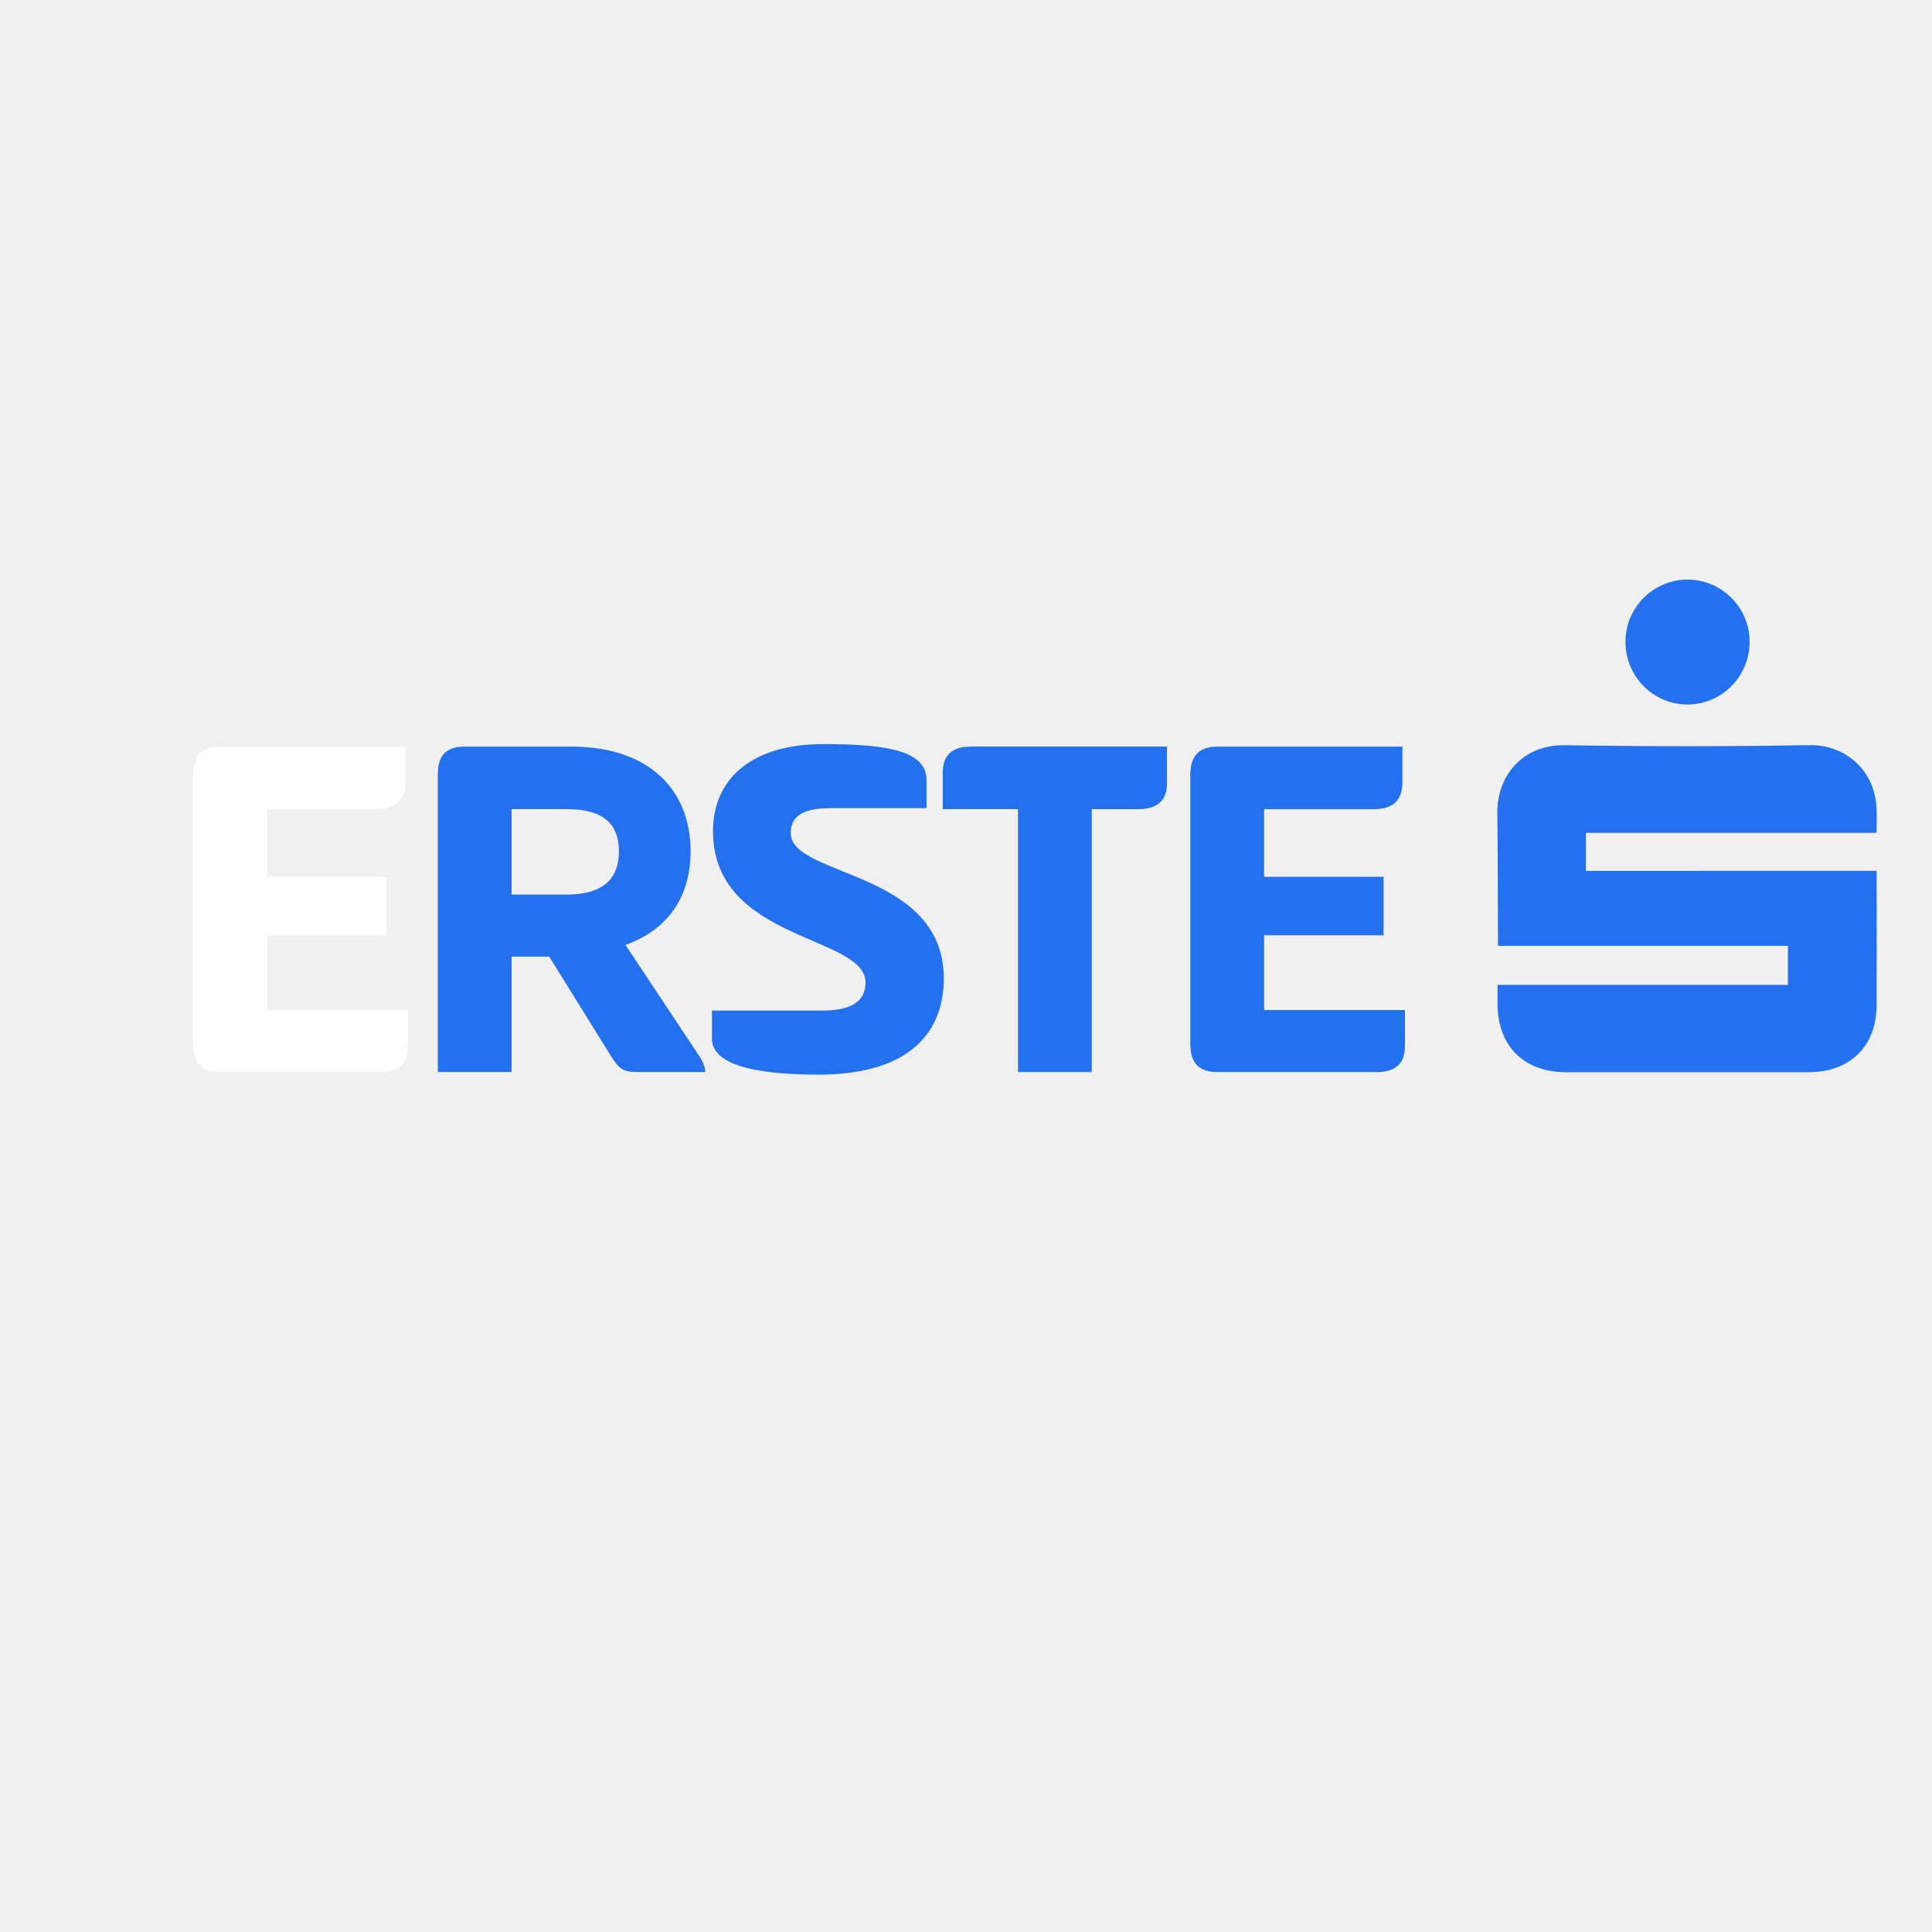
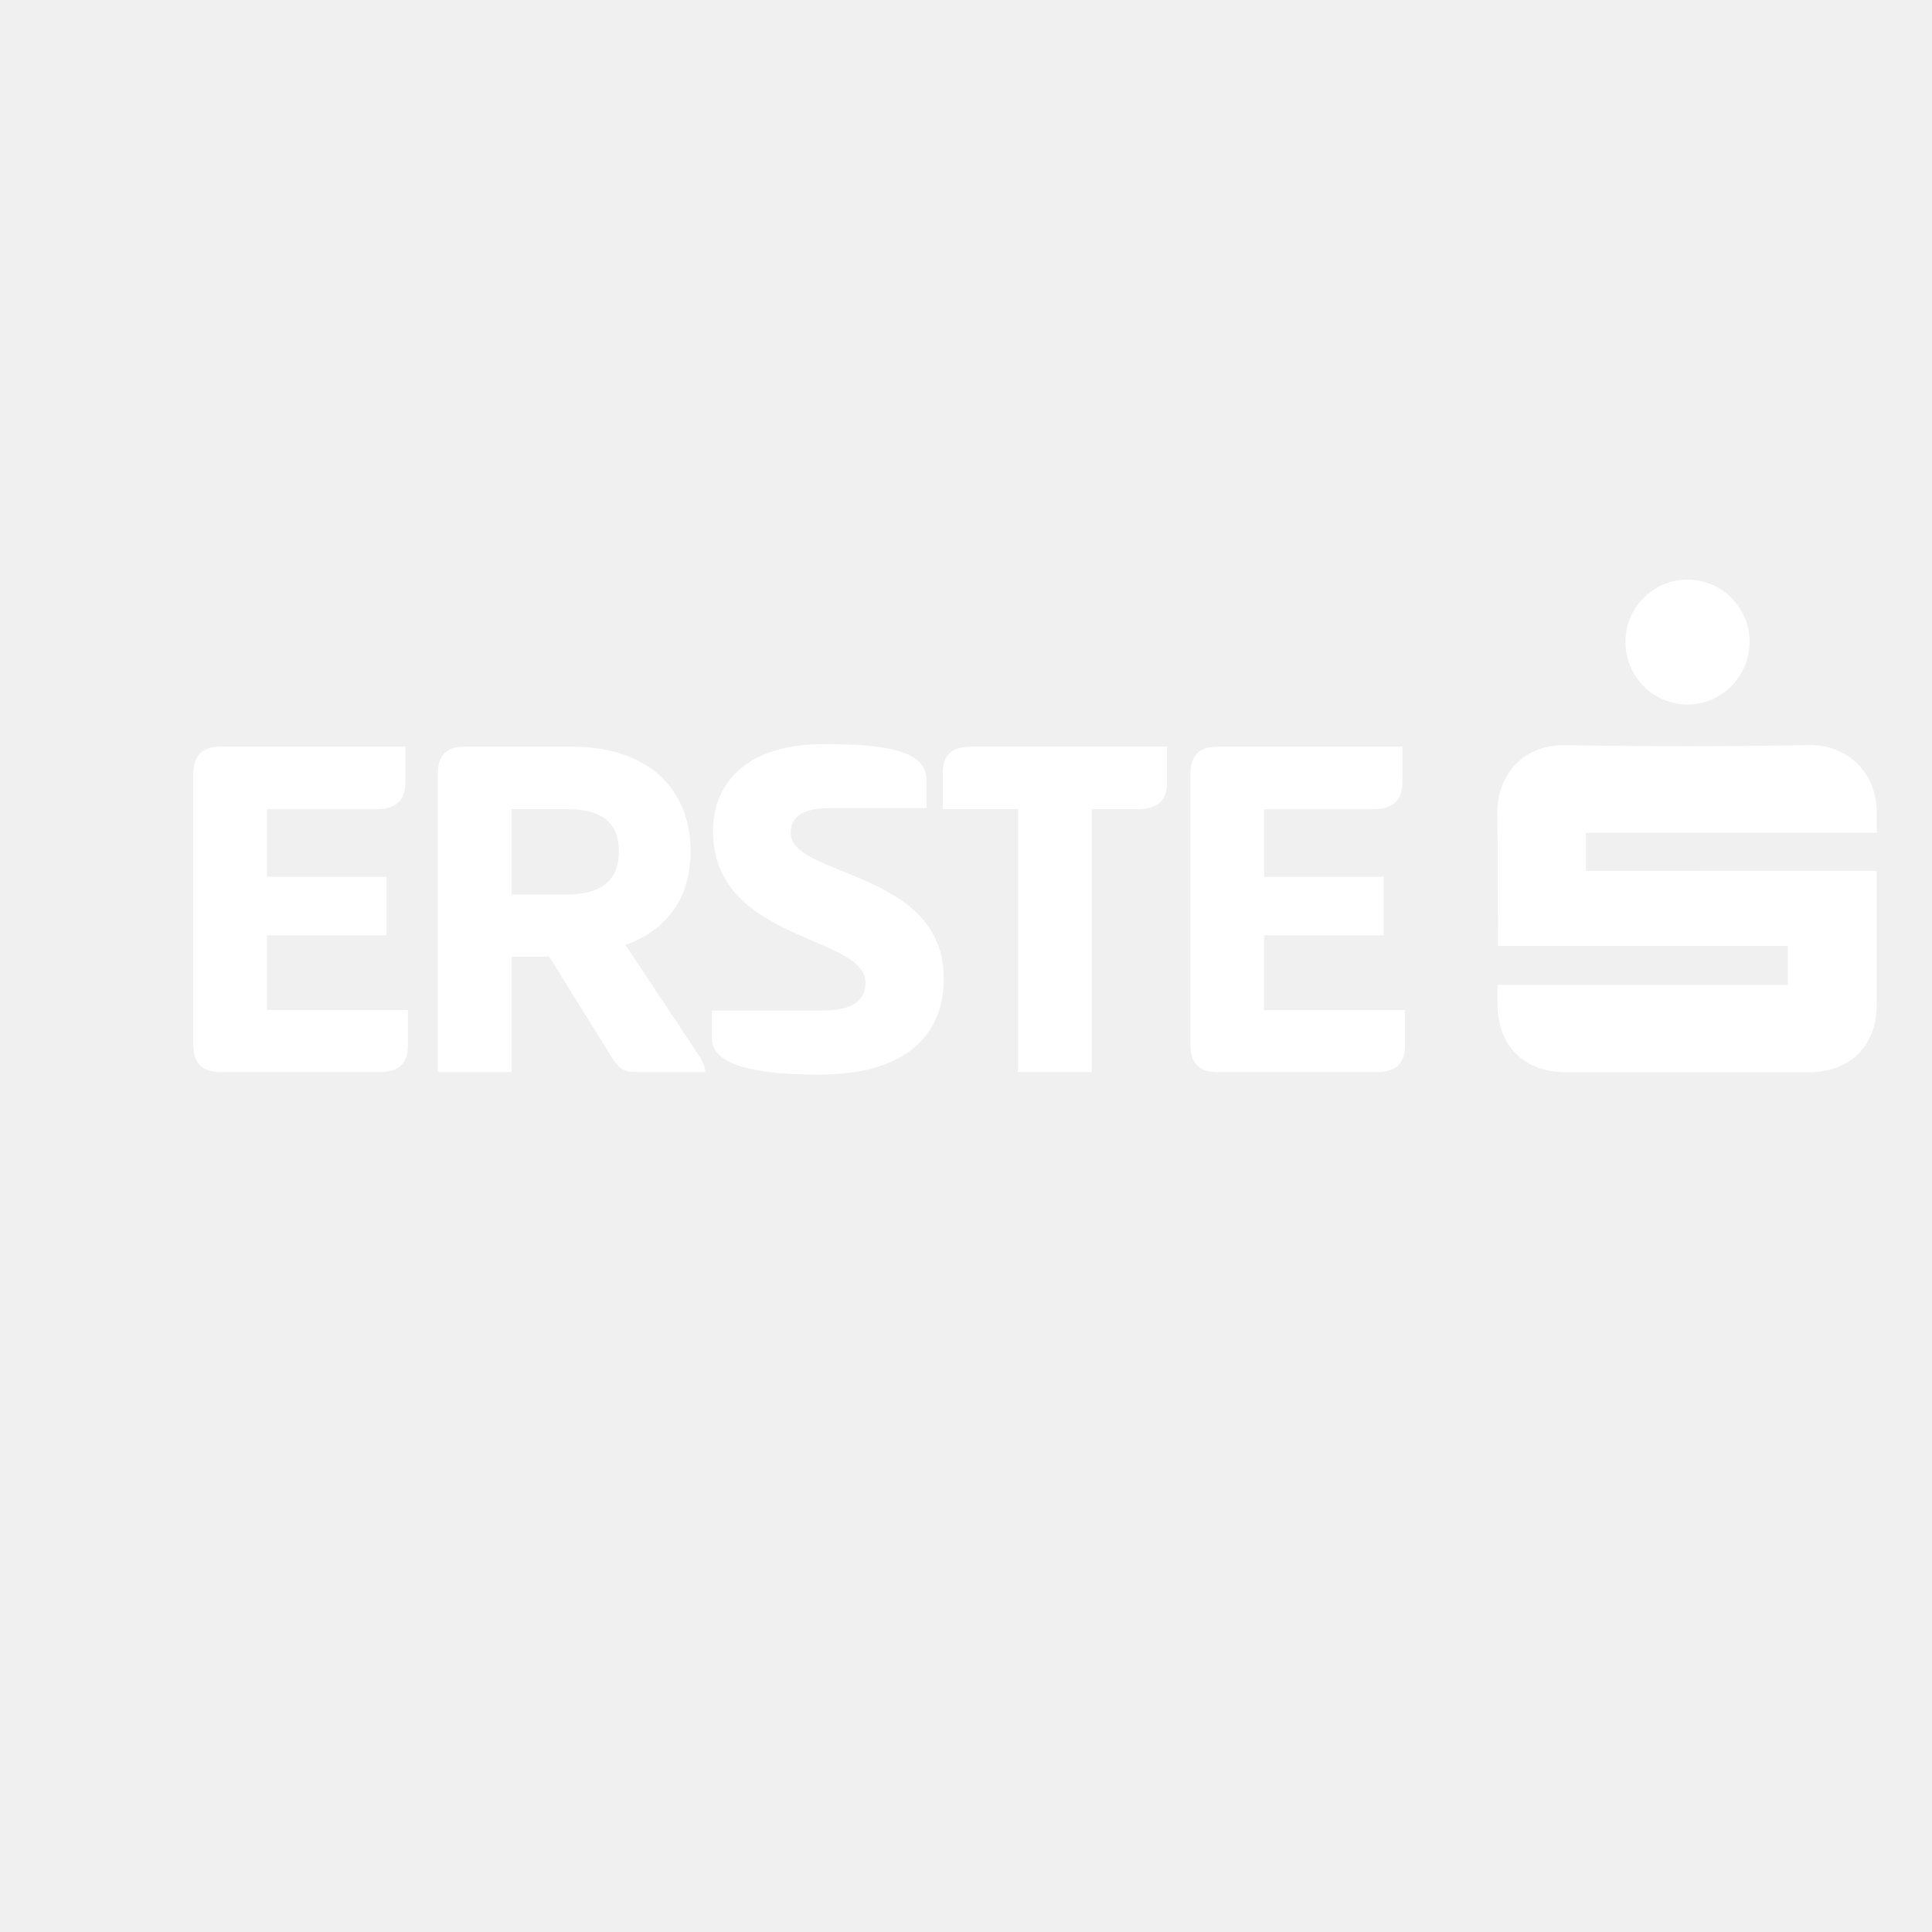
<svg xmlns="http://www.w3.org/2000/svg" viewBox="0 0 100 100">
-   <g transform="translate(10, 30) scale(0.17)">
-     <path fill="#ffffff" d="m 0.03,59.37 c 0,-5.57 2.48,-8.51 8.21,-8.51 H 64.59 V 61.7 c 0,5.57 -2.94,8.21 -8.82,8.21 H 22.48 V 90.5 h 36.38 v 17.8 H 22.48 v 22.76 h 42.88 v 10.84 c 0,5.57 -2.94,8.05 -8.67,8.05 H 8.23 c -5.73,-0.02 -8.2,-2.96 -8.2,-8.53 z" />
-     <path fill="#2371ee" d="m 74.49,59.21 c 0,-5.42 2.32,-8.36 8.05,-8.36 h 32.67 c 23.22,0 36.23,12.85 36.23,31.89 0,13.78 -6.81,23.84 -19.82,28.49 l 22.91,34.52 c 0.77,1.39 1.39,2.79 1.39,4.18 h -20.13 c -4.18,0 -5.73,-0.31 -8.36,-4.49 L 108.39,114.79 H 96.93 v 35.14 H 74.48 V 59.21 Z M 96.94,69.89 V 95.9 h 16.72 c 9.44,0 15.95,-3.41 15.95,-13.16 0,-9.75 -6.5,-12.85 -15.95,-12.85 z" />
-     <path fill="#2371ee" d="m 191.84,50.08 c 19.97,0 31.43,2.17 31.43,10.99 v 8.52 h -29.26 c -8.67,0 -12.08,2.63 -12.08,7.59 0,13.47 46.6,11.15 46.6,44.28 0,15.79 -9.75,29.26 -38.08,29.26 -17.8,0 -32.51,-2.48 -32.51,-10.99 v -8.52 h 33.6 c 8.82,0 13.16,-2.79 13.16,-8.51 0,-14.55 -46.44,-12.39 -46.44,-46.14 0,-14.86 10.53,-26.47 33.6,-26.47 z" />
-     <path fill="#2371ee" d="M 296.49,50.85 V 62 c 0,5.42 -3.1,7.9 -8.82,7.9 h -14.09 v 80.04 H 251.13 V 69.89 H 228.22 V 58.74 c 0,-5.42 2.94,-7.9 8.67,-7.9 h 59.6 z" />
-     <path fill="#2371ee" d="m 303.61,59.37 c 0,-5.57 2.48,-8.51 8.21,-8.51 h 56.35 V 61.7 c 0,5.57 -2.94,8.21 -8.82,8.21 H 326.06 V 90.5 h 36.38 v 17.8 h -36.38 v 22.76 h 42.88 v 10.84 c 0,5.57 -2.94,8.05 -8.67,8.05 h -48.46 c -5.73,0 -8.21,-2.94 -8.21,-8.51 V 59.37 Z" />
-     <path fill="#2371ee" d="m 397.11,123.39 h 88.43 v -11.87 h -88.26 c -0.07,-1.37 -0.03,-28.14 -0.21,-40.51 -0.15,-10.55 7.05,-20.82 20.66,-20.59 24.8,0.41 49.63,0.41 74.43,-0.02 10.69,-0.19 20.42,7.66 20.41,20.43 0,1.78 -0.01,3.96 -0.01,6.27 h -88.51 v 11.59 l 88.51,-0.02 c 0,1.59 0.03,28.4 0,40.87 -0.04,12.55 -8.08,20.44 -20.78,20.45 -24.6,0 -49.2,0 -73.8,0 -12.8,0 -20.81,-7.98 -20.86,-20.77 0,-1.78 0,-3.56 0,-5.83" />
-     <path fill="#2371ee" d="m 454.94,38.03 c -10.46,0 -18.92,-8.62 -18.86,-19.2 0.05,-10.4 8.55,-18.85 18.93,-18.83 10.37,0.02 18.85,8.51 18.87,18.9 0.02,10.56 -8.47,19.14 -18.94,19.13" />
+   <g transform="translate(10, 30) scale(0.17)" fill="#ffffff">
+     <path d="m 0.03,59.37 c 0,-5.57 2.48,-8.51 8.21,-8.51 H 64.59 V 61.7 c 0,5.57 -2.94,8.21 -8.82,8.21 H 22.48 V 90.5 h 36.38 v 17.8 H 22.48 v 22.76 h 42.88 v 10.84 c 0,5.57 -2.94,8.05 -8.67,8.05 H 8.23 c -5.73,-0.02 -8.2,-2.96 -8.2,-8.53 z" />
+     <path d="m 74.49,59.21 c 0,-5.42 2.32,-8.36 8.05,-8.36 h 32.67 c 23.22,0 36.23,12.85 36.23,31.89 0,13.78 -6.81,23.84 -19.82,28.49 l 22.91,34.52 c 0.77,1.39 1.39,2.79 1.39,4.18 h -20.13 c -4.18,0 -5.73,-0.31 -8.36,-4.49 L 108.39,114.79 H 96.93 v 35.14 H 74.48 V 59.21 Z M 96.94,69.89 V 95.9 h 16.72 c 9.44,0 15.95,-3.41 15.95,-13.16 0,-9.75 -6.5,-12.85 -15.95,-12.85 z" />
+     <path d="m 191.84,50.08 c 19.97,0 31.43,2.17 31.43,10.99 v 8.52 h -29.26 c -8.67,0 -12.08,2.63 -12.08,7.59 0,13.47 46.6,11.15 46.6,44.28 0,15.79 -9.75,29.26 -38.08,29.26 -17.8,0 -32.51,-2.48 -32.51,-10.99 v -8.52 h 33.6 c 8.82,0 13.16,-2.79 13.16,-8.51 0,-14.55 -46.44,-12.39 -46.44,-46.14 0,-14.86 10.53,-26.47 33.6,-26.47 z" />
+     <path d="M 296.49,50.85 V 62 c 0,5.42 -3.1,7.9 -8.82,7.9 h -14.09 v 80.04 H 251.13 V 69.89 H 228.22 V 58.74 c 0,-5.42 2.94,-7.9 8.67,-7.9 h 59.6 z" />
+     <path d="m 303.61,59.37 c 0,-5.57 2.48,-8.51 8.21,-8.51 h 56.35 V 61.7 c 0,5.57 -2.94,8.21 -8.82,8.21 H 326.06 V 90.5 h 36.38 v 17.8 h -36.38 v 22.76 h 42.88 v 10.84 c 0,5.57 -2.94,8.05 -8.67,8.05 h -48.46 c -5.73,0 -8.21,-2.94 -8.21,-8.51 V 59.37 Z" />
+     <path d="m 397.11,123.39 h 88.43 v -11.87 h -88.26 c -0.07,-1.37 -0.03,-28.14 -0.21,-40.51 -0.15,-10.55 7.05,-20.82 20.66,-20.59 24.8,0.41 49.63,0.41 74.43,-0.02 10.69,-0.19 20.42,7.66 20.41,20.43 0,1.78 -0.01,3.96 -0.01,6.27 h -88.51 v 11.59 l 88.51,-0.02 c 0,1.59 0.03,28.4 0,40.87 -0.04,12.55 -8.08,20.44 -20.78,20.45 -24.6,0 -49.2,0 -73.8,0 -12.8,0 -20.81,-7.98 -20.86,-20.77 0,-1.78 0,-3.56 0,-5.83" />
+     <path d="m 454.94,38.03 c -10.46,0 -18.92,-8.62 -18.86,-19.2 0.05,-10.4 8.55,-18.85 18.93,-18.83 10.37,0.02 18.85,8.51 18.87,18.9 0.02,10.56 -8.47,19.14 -18.94,19.13" />
  </g>
</svg>
